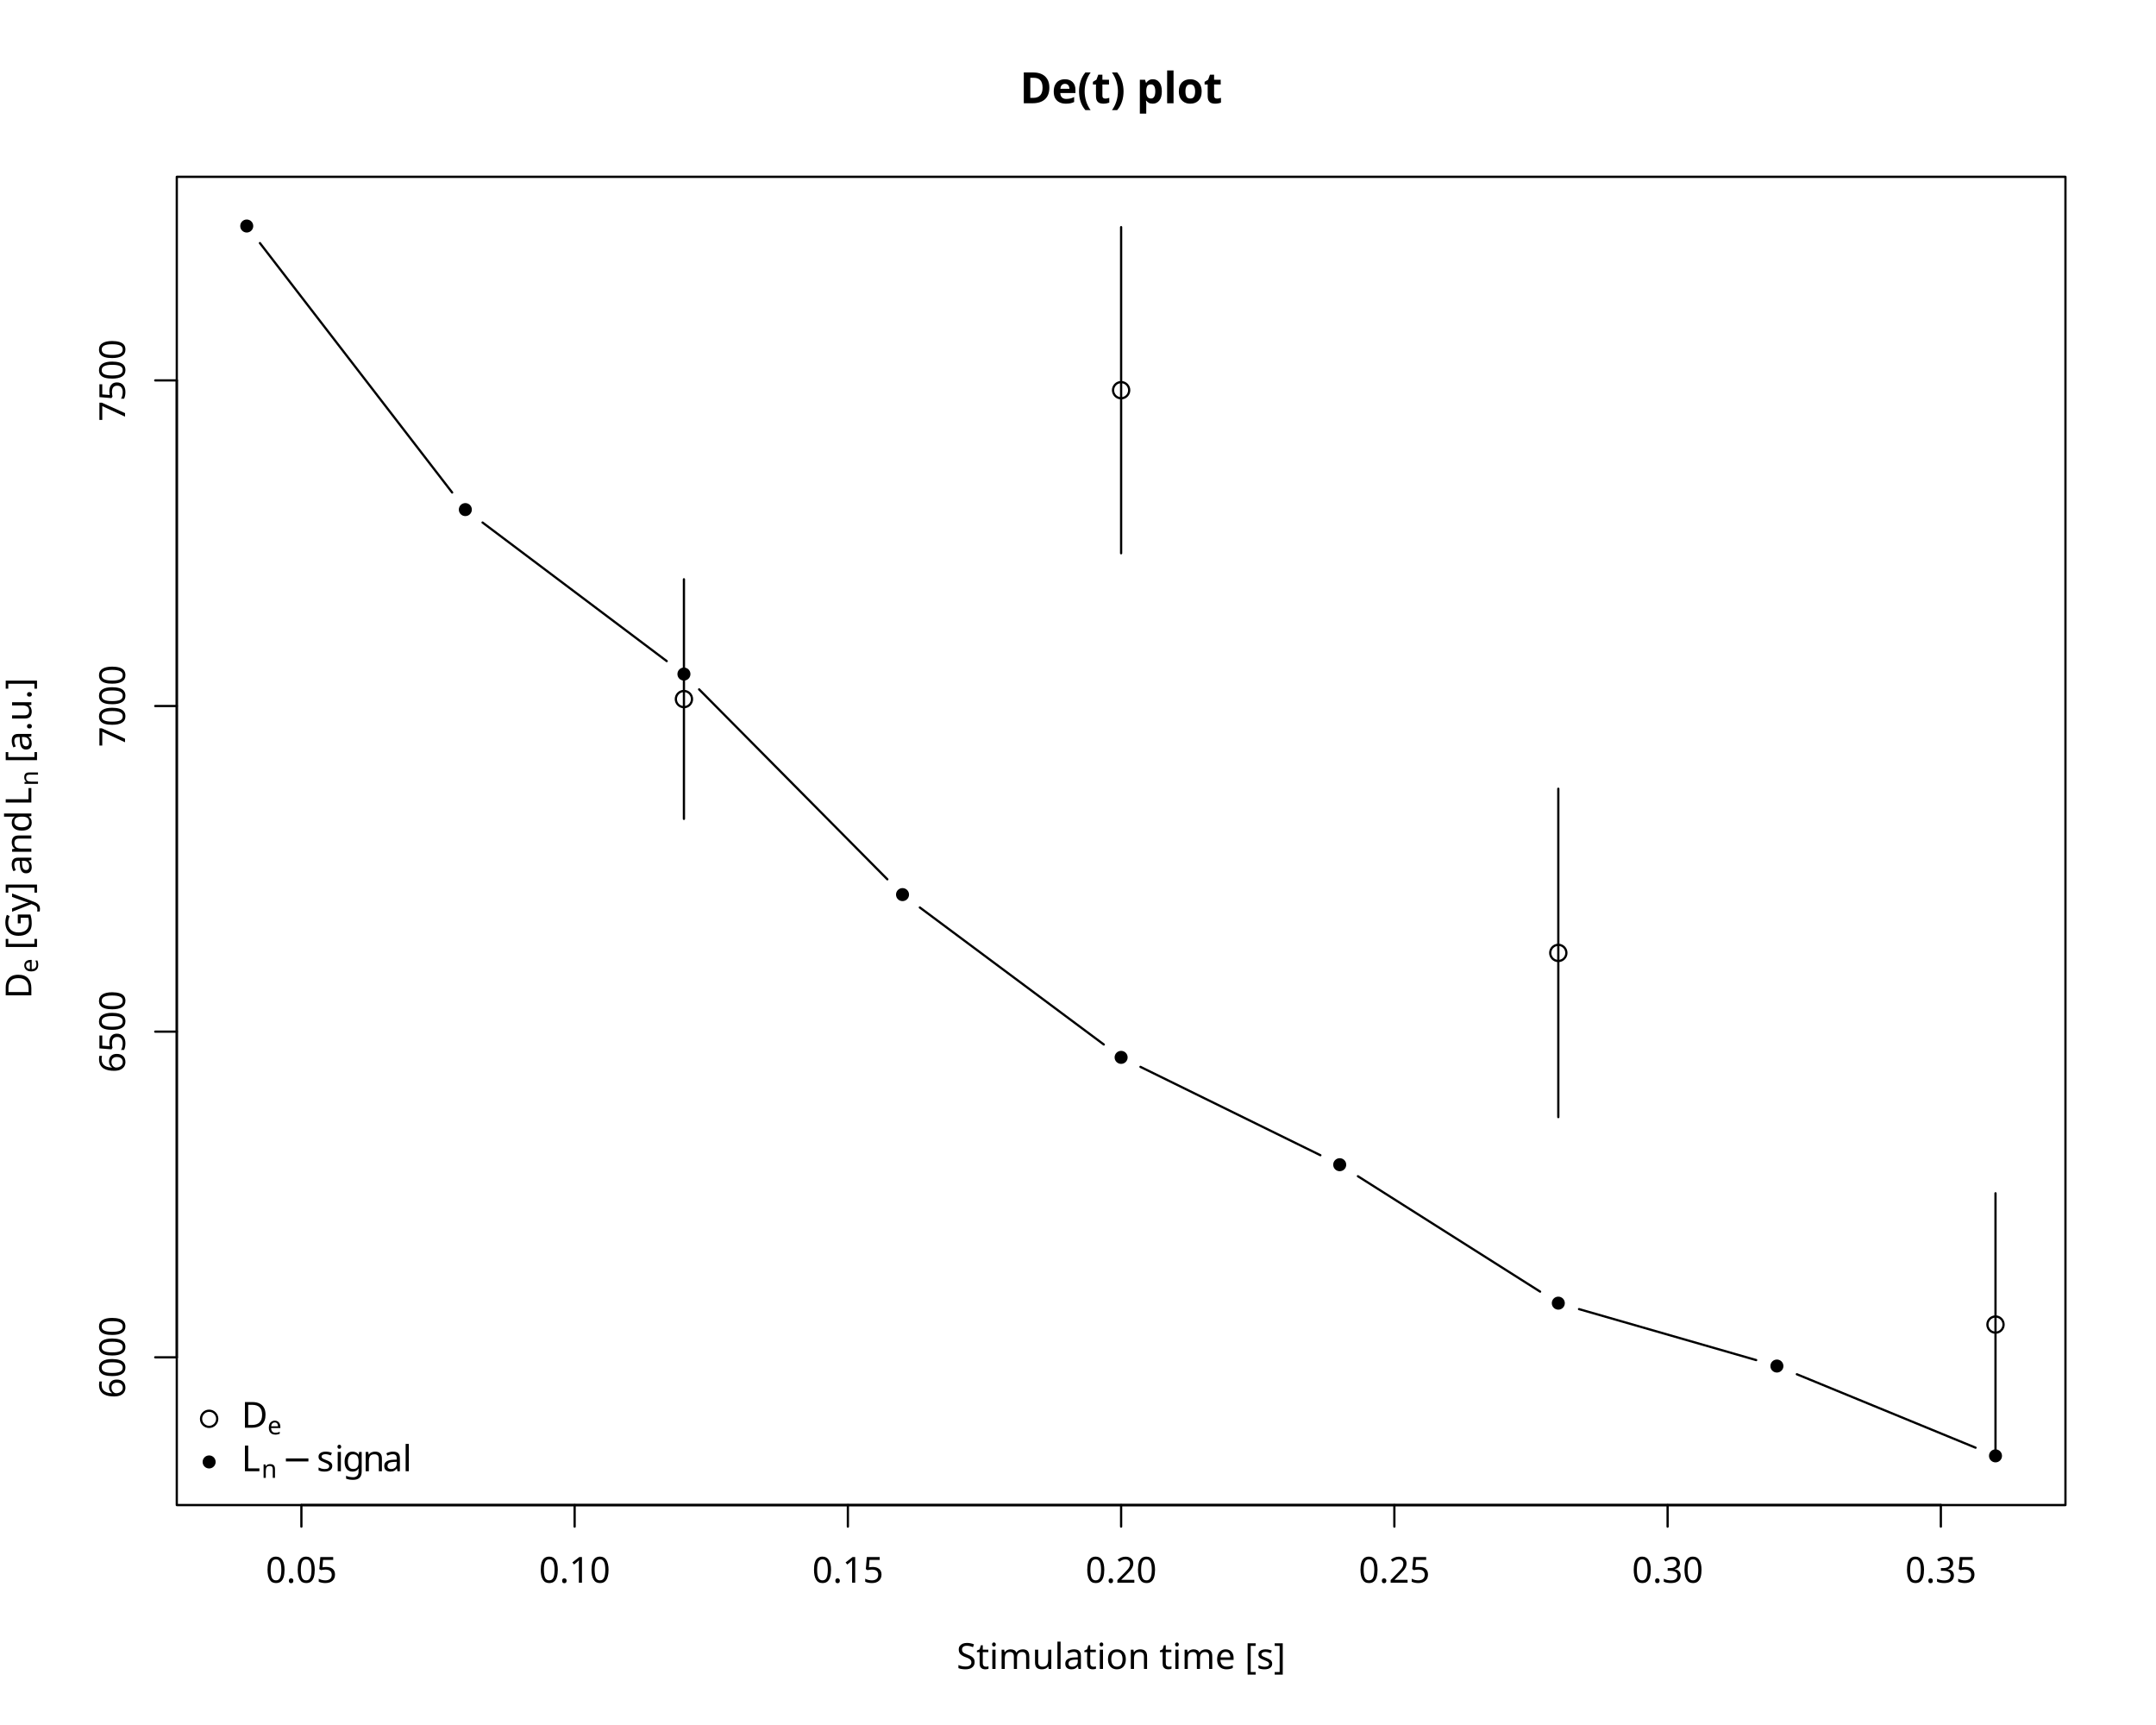
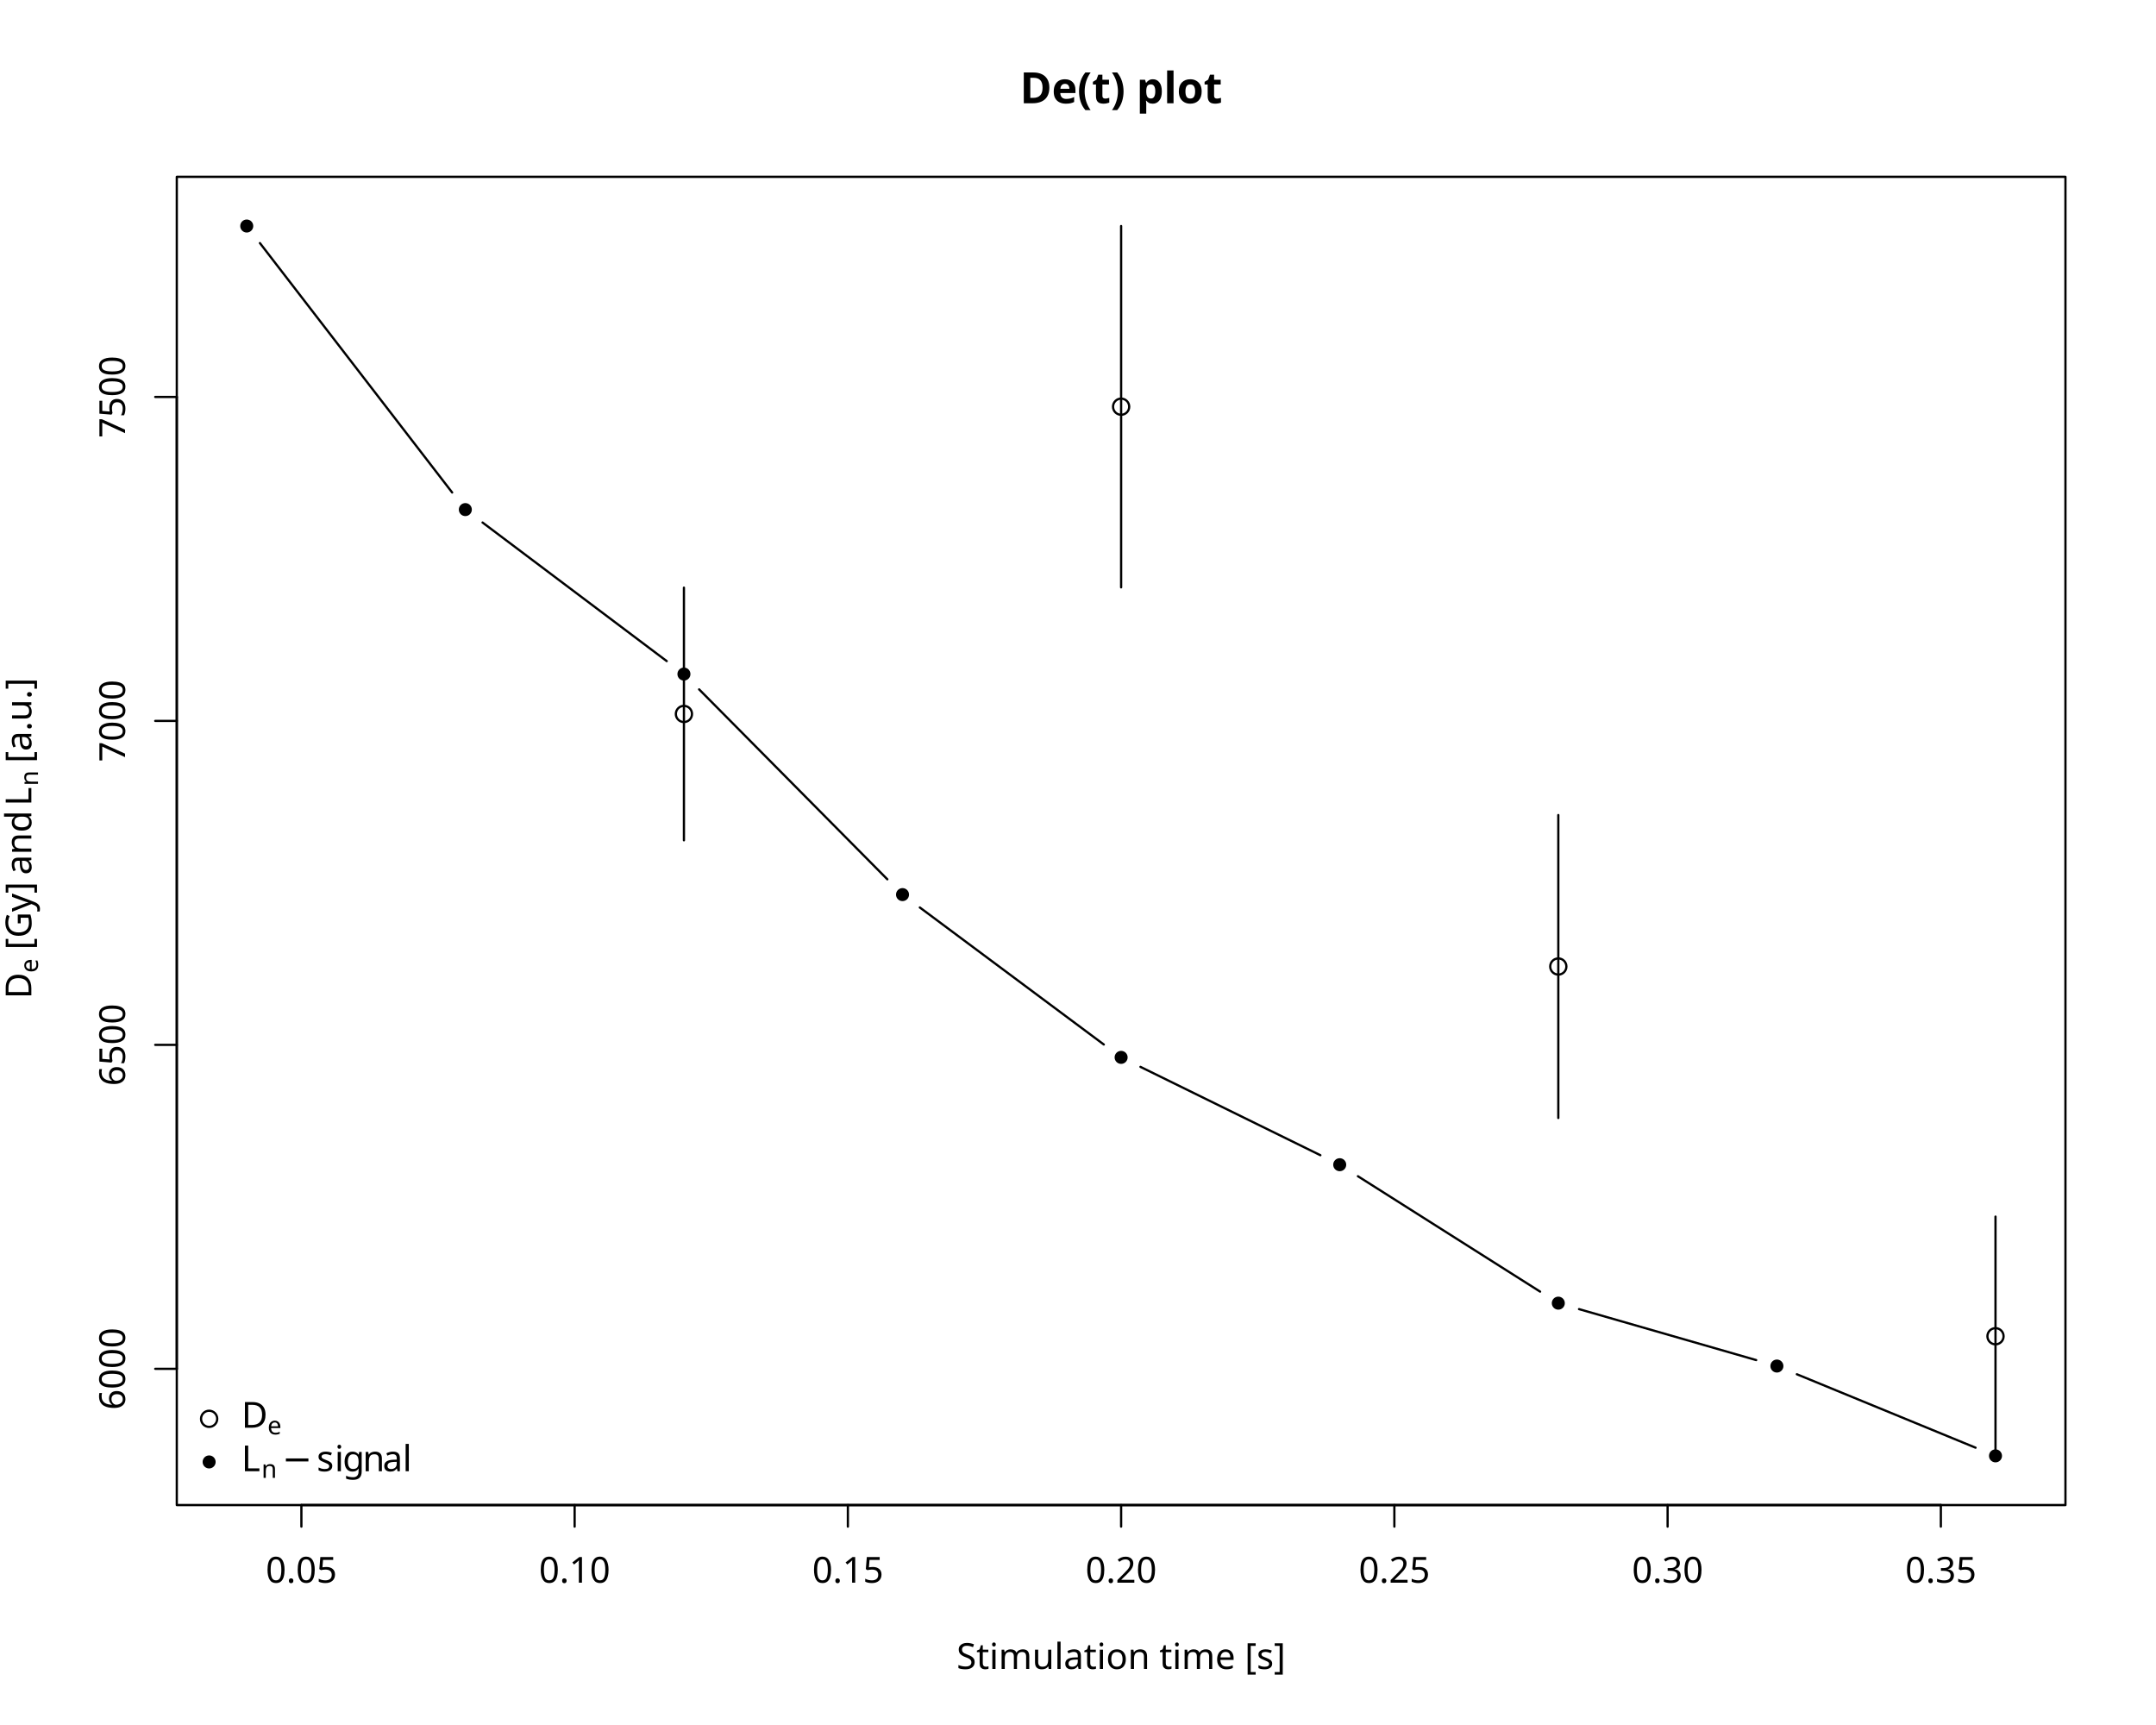
<svg xmlns="http://www.w3.org/2000/svg" class="svglite" data-engine-version="2.0" width="720.00pt" height="576.00pt" viewBox="0 0 720.00 576.00">
  <defs>
    <style type="text/css">
    .svglite line, .svglite polyline, .svglite polygon, .svglite path, .svglite rect, .svglite circle {
      fill: none;
      stroke: #000000;
      stroke-linecap: round;
      stroke-linejoin: round;
      stroke-miterlimit: 10.00;
    }
  </style>
  </defs>
  <rect width="100%" height="100%" style="stroke: none; fill: #FFFFFF;" />
  <defs>
    <clipPath id="cpMC4wMHw3MjAuMDB8MC4wMHw1NzYuMDA=">
      <rect x="0.00" y="0.00" width="720.00" height="576.00" />
    </clipPath>
  </defs>
  <g clip-path="url(#cpMC4wMHw3MjAuMDB8MC4wMHw1NzYuMDA=)">
    <line x1="100.65" y1="502.56" x2="648.15" y2="502.56" style="stroke-width: 0.75;" />
    <line x1="100.65" y1="502.56" x2="100.65" y2="509.76" style="stroke-width: 0.75;" />
    <line x1="191.90" y1="502.56" x2="191.90" y2="509.76" style="stroke-width: 0.75;" />
    <line x1="283.15" y1="502.56" x2="283.15" y2="509.76" style="stroke-width: 0.75;" />
    <line x1="374.40" y1="502.56" x2="374.40" y2="509.76" style="stroke-width: 0.75;" />
    <line x1="465.65" y1="502.56" x2="465.65" y2="509.76" style="stroke-width: 0.75;" />
    <line x1="556.90" y1="502.56" x2="556.90" y2="509.76" style="stroke-width: 0.75;" />
    <line x1="648.15" y1="502.56" x2="648.15" y2="509.76" style="stroke-width: 0.75;" />
    <text x="100.65" y="528.48" text-anchor="middle" style="font-size: 12.00px; font-family: sans;" textLength="23.36px" lengthAdjust="spacingAndGlyphs">0.05</text>
    <text x="191.90" y="528.48" text-anchor="middle" style="font-size: 12.00px; font-family: sans;" textLength="23.36px" lengthAdjust="spacingAndGlyphs">0.10</text>
    <text x="283.15" y="528.48" text-anchor="middle" style="font-size: 12.00px; font-family: sans;" textLength="23.36px" lengthAdjust="spacingAndGlyphs">0.15</text>
    <text x="374.40" y="528.48" text-anchor="middle" style="font-size: 12.00px; font-family: sans;" textLength="23.36px" lengthAdjust="spacingAndGlyphs">0.20</text>
    <text x="465.65" y="528.48" text-anchor="middle" style="font-size: 12.00px; font-family: sans;" textLength="23.36px" lengthAdjust="spacingAndGlyphs">0.25</text>
    <text x="556.90" y="528.48" text-anchor="middle" style="font-size: 12.00px; font-family: sans;" textLength="23.36px" lengthAdjust="spacingAndGlyphs">0.30</text>
    <text x="648.15" y="528.48" text-anchor="middle" style="font-size: 12.00px; font-family: sans;" textLength="23.36px" lengthAdjust="spacingAndGlyphs">0.35</text>
-     <line x1="59.04" y1="453.22" x2="59.04" y2="127.02" style="stroke-width: 0.75;" />
-     <line x1="59.04" y1="453.22" x2="51.84" y2="453.22" style="stroke-width: 0.75;" />
-     <line x1="59.04" y1="344.48" x2="51.84" y2="344.48" style="stroke-width: 0.75;" />
-     <line x1="59.04" y1="235.75" x2="51.84" y2="235.75" style="stroke-width: 0.75;" />
-     <line x1="59.04" y1="127.02" x2="51.84" y2="127.02" style="stroke-width: 0.75;" />
-     <text transform="translate(41.76,453.22) rotate(-90)" text-anchor="middle" style="font-size: 12.00px; font-family: sans;" textLength="26.70px" lengthAdjust="spacingAndGlyphs">6000</text>
-     <text transform="translate(41.76,344.48) rotate(-90)" text-anchor="middle" style="font-size: 12.00px; font-family: sans;" textLength="26.70px" lengthAdjust="spacingAndGlyphs">6500</text>
-     <text transform="translate(41.76,235.75) rotate(-90)" text-anchor="middle" style="font-size: 12.00px; font-family: sans;" textLength="26.70px" lengthAdjust="spacingAndGlyphs">7000</text>
-     <text transform="translate(41.76,127.02) rotate(-90)" text-anchor="middle" style="font-size: 12.00px; font-family: sans;" textLength="26.70px" lengthAdjust="spacingAndGlyphs">7500</text>
+     <line x1="59.04" y1="457.06" x2="59.04" y2="132.54" style="stroke-width: 0.75;" />
+     <line x1="59.04" y1="457.06" x2="51.84" y2="457.06" style="stroke-width: 0.75;" />
+     <line x1="59.04" y1="348.89" x2="51.84" y2="348.89" style="stroke-width: 0.75;" />
+     <line x1="59.04" y1="240.72" x2="51.84" y2="240.72" style="stroke-width: 0.75;" />
+     <line x1="59.04" y1="132.54" x2="51.84" y2="132.54" style="stroke-width: 0.75;" />
+     <text transform="translate(41.76,457.06) rotate(-90)" text-anchor="middle" style="font-size: 12.00px; font-family: sans;" textLength="26.70px" lengthAdjust="spacingAndGlyphs">6000</text>
+     <text transform="translate(41.76,348.89) rotate(-90)" text-anchor="middle" style="font-size: 12.00px; font-family: sans;" textLength="26.70px" lengthAdjust="spacingAndGlyphs">6500</text>
+     <text transform="translate(41.76,240.72) rotate(-90)" text-anchor="middle" style="font-size: 12.00px; font-family: sans;" textLength="26.70px" lengthAdjust="spacingAndGlyphs">7000</text>
+     <text transform="translate(41.76,132.54) rotate(-90)" text-anchor="middle" style="font-size: 12.00px; font-family: sans;" textLength="26.70px" lengthAdjust="spacingAndGlyphs">7500</text>
    <polygon points="59.04,502.56 689.76,502.56 689.76,59.04 59.04,59.04 " style="stroke-width: 0.75; fill: none;" />
    <text x="374.40" y="34.48" text-anchor="middle" style="font-size: 14.40px; font-weight: bold; font-family: sans;" textLength="59.22px" lengthAdjust="spacingAndGlyphs">De(t) plot</text>
    <text x="374.40" y="557.28" text-anchor="middle" style="font-size: 12.00px; font-family: sans;" textLength="101.38px" lengthAdjust="spacingAndGlyphs">Stimulation time [s]</text>
    <text transform="translate(10.47,333.51) rotate(-90)" style="font-size: 12.00px; font-family: sans;" textLength="8.67px" lengthAdjust="spacingAndGlyphs">D</text>
    <text transform="translate(12.69,324.84) rotate(-90)" style="font-size: 8.40px; font-family: sans;" textLength="4.67px" lengthAdjust="spacingAndGlyphs">e</text>
    <text transform="translate(10.47,320.17) rotate(-90)" style="font-size: 12.00px; font-family: sans;" textLength="3.00px" lengthAdjust="spacingAndGlyphs"> </text>
    <text transform="translate(10.47,317.16) rotate(-90)" style="font-size: 12.00px; font-family: sans;" textLength="22.01px" lengthAdjust="spacingAndGlyphs">[Gy]</text>
    <text transform="translate(10.47,295.15) rotate(-90)" style="font-size: 12.00px; font-family: sans;" textLength="3.00px" lengthAdjust="spacingAndGlyphs"> </text>
    <text transform="translate(10.47,292.15) rotate(-90)" style="font-size: 12.00px; font-family: sans;" textLength="20.02px" lengthAdjust="spacingAndGlyphs">and</text>
    <text transform="translate(10.47,272.13) rotate(-90)" style="font-size: 12.00px; font-family: sans;" textLength="3.00px" lengthAdjust="spacingAndGlyphs"> </text>
    <text transform="translate(10.47,269.13) rotate(-90)" style="font-size: 12.00px; font-family: sans;" textLength="6.67px" lengthAdjust="spacingAndGlyphs">L</text>
    <text transform="translate(12.69,262.45) rotate(-90)" style="font-size: 8.40px; font-family: sans;" textLength="4.67px" lengthAdjust="spacingAndGlyphs">n</text>
    <text transform="translate(10.47,257.78) rotate(-90)" style="font-size: 12.00px; font-family: sans;" textLength="3.00px" lengthAdjust="spacingAndGlyphs"> </text>
    <text transform="translate(10.47,254.78) rotate(-90)" style="font-size: 12.00px; font-family: sans;" textLength="26.68px" lengthAdjust="spacingAndGlyphs">[a.u.]</text>
  </g>
  <defs>
    <clipPath id="cpNTkuMDR8Njg5Ljc2fDU5LjA0fDUwMi41Ng==">
      <rect x="59.04" y="59.04" width="630.72" height="443.52" />
    </clipPath>
  </defs>
  <g clip-path="url(#cpNTkuMDR8Njg5Ljc2fDU5LjA0fDUwMi41Ng==)">
    <line x1="86.80" y1="81.17" x2="151.00" y2="164.45" style="stroke-width: 0.75;" />
    <line x1="161.15" y1="174.48" x2="222.65" y2="220.75" style="stroke-width: 0.75;" />
    <line x1="233.47" y1="230.19" x2="296.33" y2="293.61" style="stroke-width: 0.75;" />
    <line x1="307.18" y1="303.02" x2="368.62" y2="348.77" style="stroke-width: 0.75;" />
    <line x1="380.86" y1="356.24" x2="440.94" y2="385.74" style="stroke-width: 0.75;" />
    <line x1="453.48" y1="392.76" x2="514.32" y2="431.29" style="stroke-width: 0.75;" />
    <line x1="527.32" y1="437.13" x2="586.48" y2="454.15" style="stroke-width: 0.75;" />
    <line x1="600.06" y1="458.88" x2="659.74" y2="483.40" style="stroke-width: 0.75;" />
    <circle cx="82.40" cy="75.47" r="1.80" style="stroke-width: 0.75; fill: #000000;" />
    <circle cx="155.40" cy="170.16" r="1.80" style="stroke-width: 0.75; fill: #000000;" />
    <circle cx="228.40" cy="225.08" r="1.80" style="stroke-width: 0.75; fill: #000000;" />
    <circle cx="301.40" cy="298.72" r="1.80" style="stroke-width: 0.75; fill: #000000;" />
    <circle cx="374.40" cy="353.07" r="1.80" style="stroke-width: 0.75; fill: #000000;" />
    <circle cx="447.40" cy="388.91" r="1.80" style="stroke-width: 0.75; fill: #000000;" />
    <circle cx="520.40" cy="435.14" r="1.80" style="stroke-width: 0.75; fill: #000000;" />
    <circle cx="593.40" cy="456.14" r="1.80" style="stroke-width: 0.75; fill: #000000;" />
    <circle cx="666.40" cy="486.13" r="1.80" style="stroke-width: 0.75; fill: #000000;" />
-     <circle cx="228.40" cy="233.43" r="2.70" style="stroke-width: 0.75;" />
-     <circle cx="374.40" cy="130.29" r="2.70" style="stroke-width: 0.75;" />
-     <circle cx="520.40" cy="318.19" r="2.70" style="stroke-width: 0.75;" />
-     <circle cx="666.40" cy="442.29" r="2.70" style="stroke-width: 0.75;" />
-     <line x1="228.40" y1="193.43" x2="228.40" y2="273.43" style="stroke-width: 0.75;" />
-     <line x1="374.40" y1="75.84" x2="374.40" y2="184.74" style="stroke-width: 0.75;" />
-     <line x1="520.40" y1="263.37" x2="520.40" y2="373.02" style="stroke-width: 0.75;" />
-     <line x1="666.40" y1="398.45" x2="666.40" y2="486.13" style="stroke-width: 0.75;" />
+     <circle cx="228.40" cy="238.40" r="2.70" style="stroke-width: 0.75;" />
+     <circle cx="374.40" cy="135.80" r="2.70" style="stroke-width: 0.75;" />
+     <circle cx="520.40" cy="322.73" r="2.70" style="stroke-width: 0.75;" />
+     <circle cx="666.40" cy="446.19" r="2.70" style="stroke-width: 0.75;" />
+     <line x1="228.40" y1="196.22" x2="228.40" y2="280.59" style="stroke-width: 0.75;" />
+     <line x1="374.40" y1="75.47" x2="374.40" y2="196.13" style="stroke-width: 0.75;" />
+     <line x1="520.40" y1="272.15" x2="520.40" y2="373.31" style="stroke-width: 0.75;" />
+     <line x1="666.40" y1="406.24" x2="666.40" y2="486.13" style="stroke-width: 0.75;" />
  </g>
  <g clip-path="url(#cpMC4wMHw3MjAuMDB8MC4wMHw1NzYuMDA=)">
</g>
  <g clip-path="url(#cpNTkuMDR8Njg5Ljc2fDU5LjA0fDUwMi41Ng==)">
    <circle cx="69.84" cy="473.76" r="2.70" style="stroke-width: 0.75;" />
    <circle cx="69.84" cy="488.16" r="1.80" style="stroke-width: 0.75; fill: #000000;" />
    <text x="80.64" y="476.74" style="font-size: 12.00px; font-family: sans;" textLength="8.67px" lengthAdjust="spacingAndGlyphs">D</text>
    <text x="89.31" y="478.96" style="font-size: 8.40px; font-family: sans;" textLength="4.67px" lengthAdjust="spacingAndGlyphs">e</text>
    <text x="80.64" y="491.26" style="font-size: 12.00px; font-family: sans;" textLength="6.67px" lengthAdjust="spacingAndGlyphs">L</text>
    <text x="87.31" y="493.48" style="font-size: 8.40px; font-family: sans;" textLength="4.67px" lengthAdjust="spacingAndGlyphs">n</text>
    <text x="94.21" y="491.26" style="font-size: 12.00px; font-family: sans;" textLength="9.32px" lengthAdjust="spacingAndGlyphs">−</text>
    <text x="105.76" y="491.26" style="font-size: 12.00px; font-family: sans;" textLength="6.00px" lengthAdjust="spacingAndGlyphs">s</text>
    <text x="111.76" y="491.26" style="font-size: 12.00px; font-family: sans;" textLength="2.66px" lengthAdjust="spacingAndGlyphs">i</text>
    <text x="114.42" y="491.26" style="font-size: 12.00px; font-family: sans;" textLength="6.67px" lengthAdjust="spacingAndGlyphs">g</text>
    <text x="121.10" y="491.26" style="font-size: 12.00px; font-family: sans;" textLength="6.67px" lengthAdjust="spacingAndGlyphs">n</text>
    <text x="127.77" y="491.26" style="font-size: 12.00px; font-family: sans;" textLength="6.67px" lengthAdjust="spacingAndGlyphs">a</text>
    <text x="134.45" y="491.26" style="font-size: 12.00px; font-family: sans;" textLength="2.66px" lengthAdjust="spacingAndGlyphs">l</text>
  </g>
</svg>
